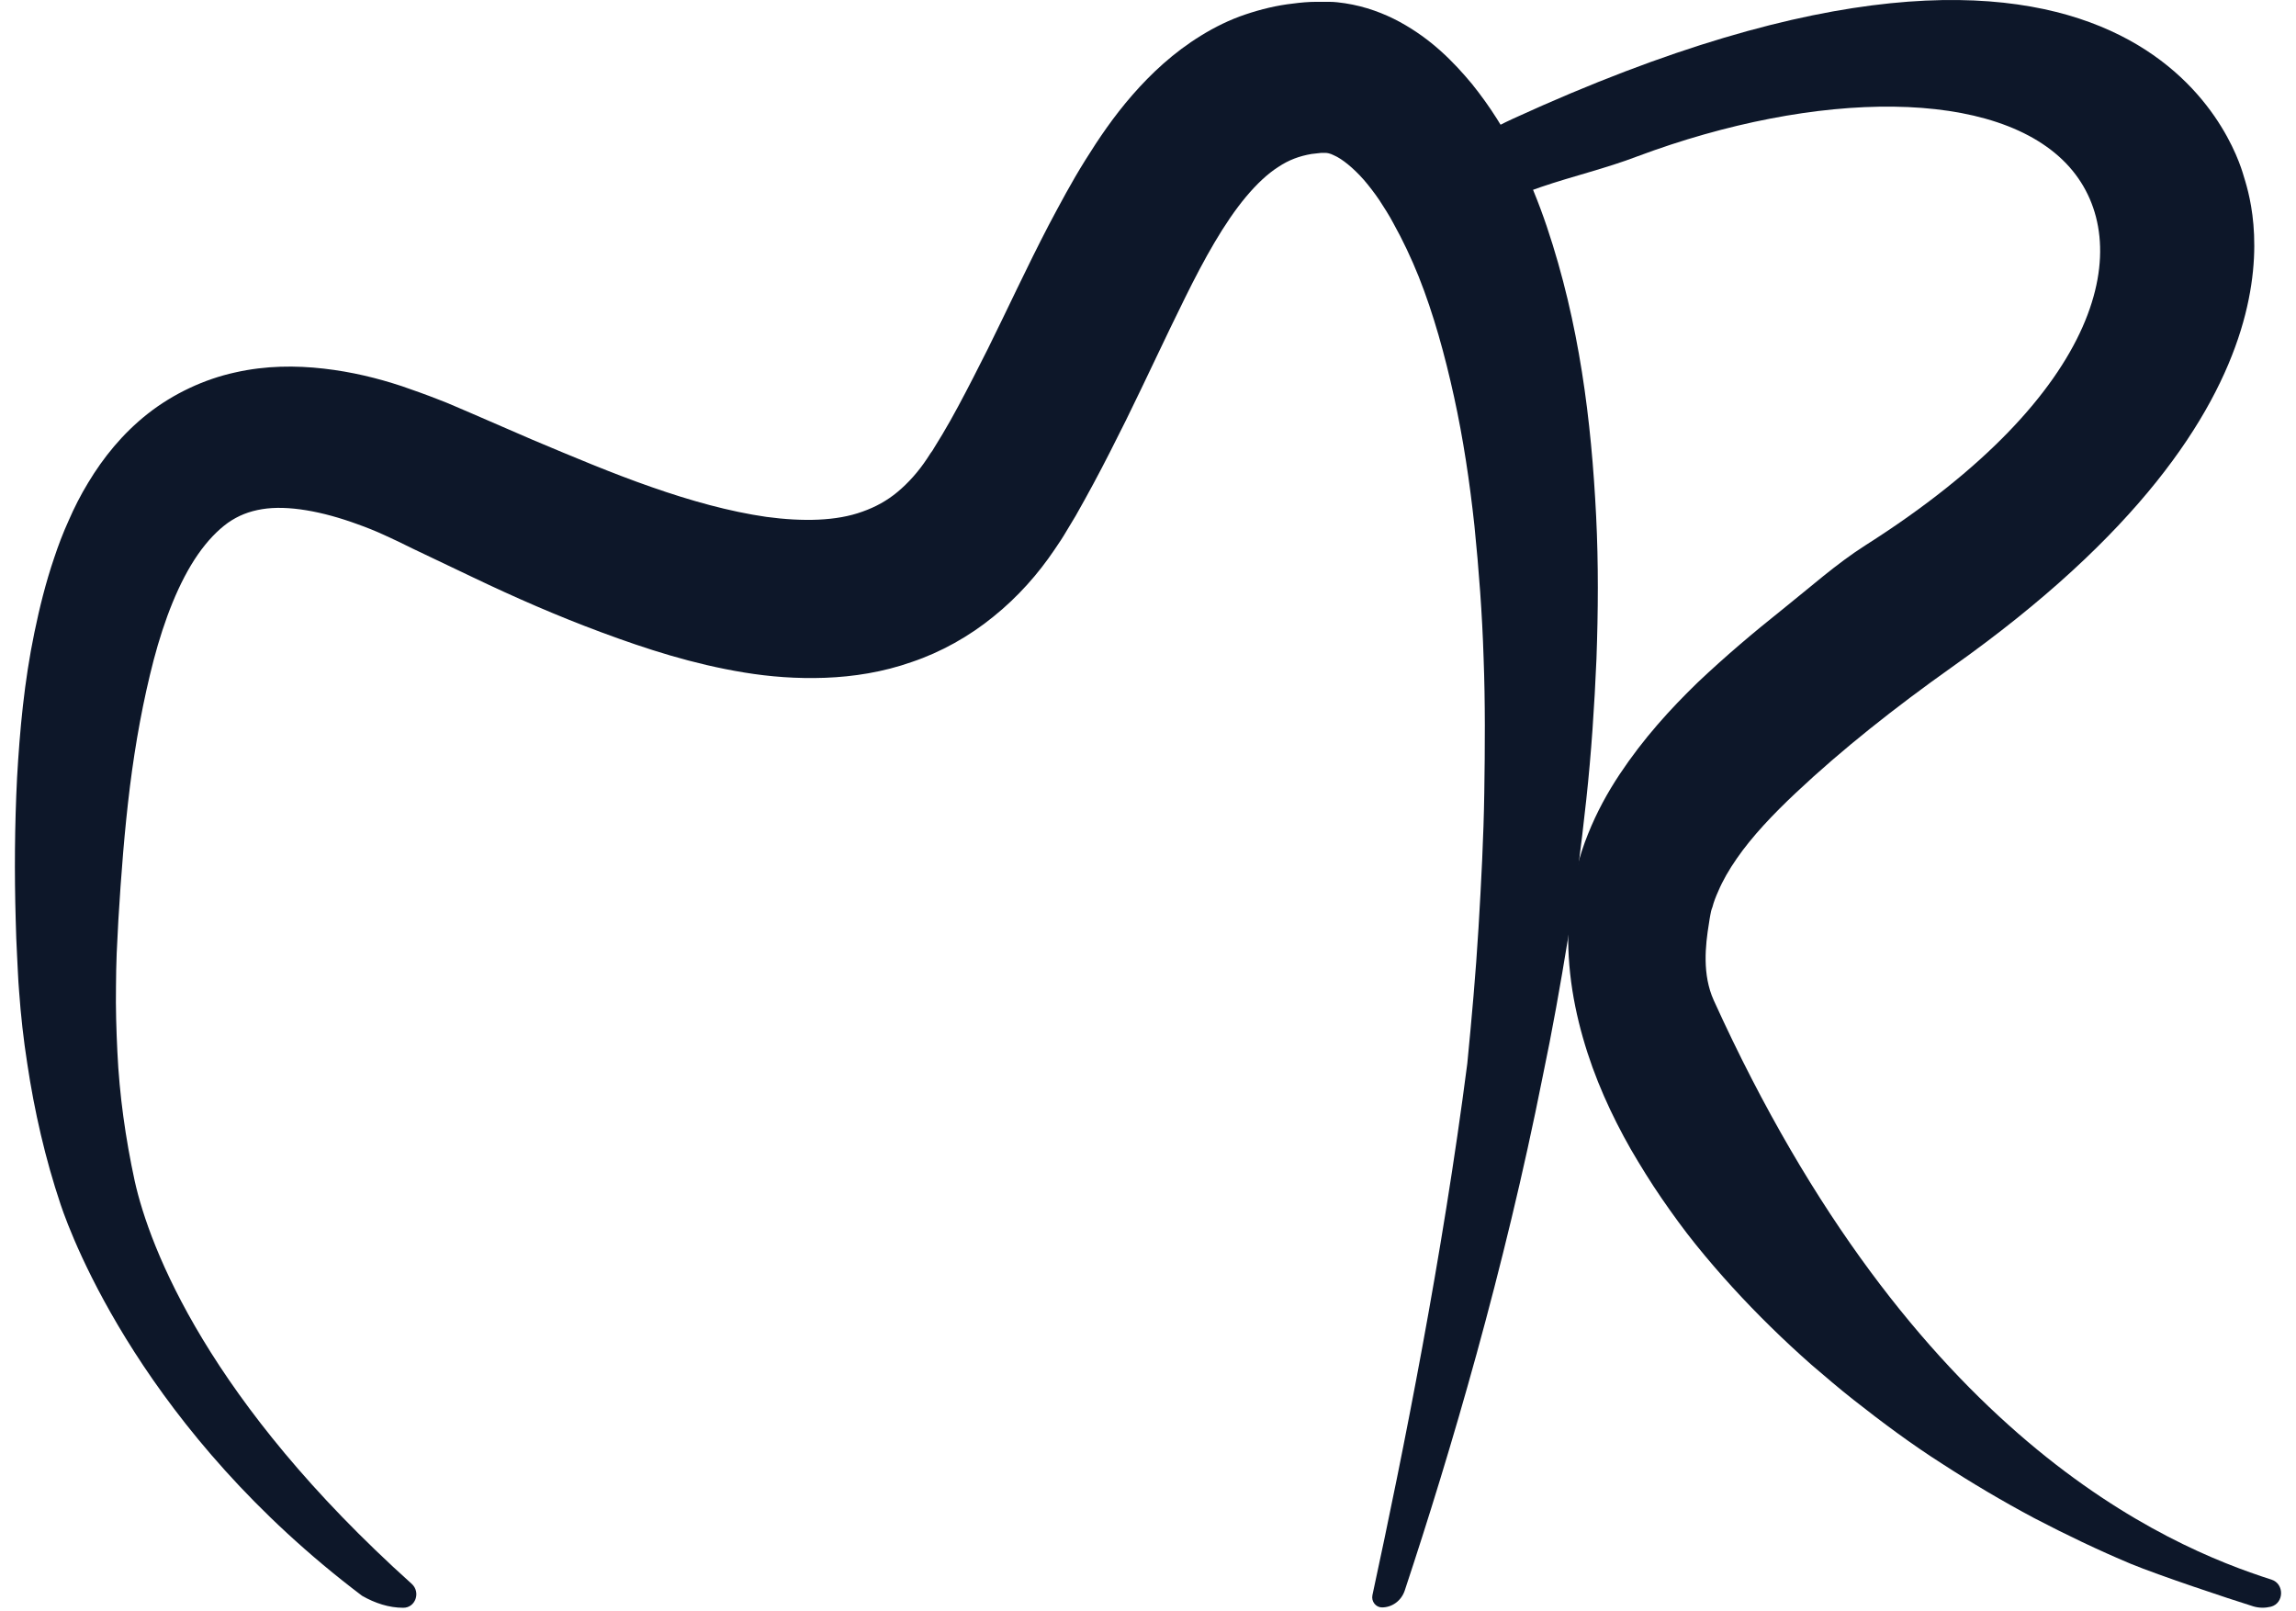
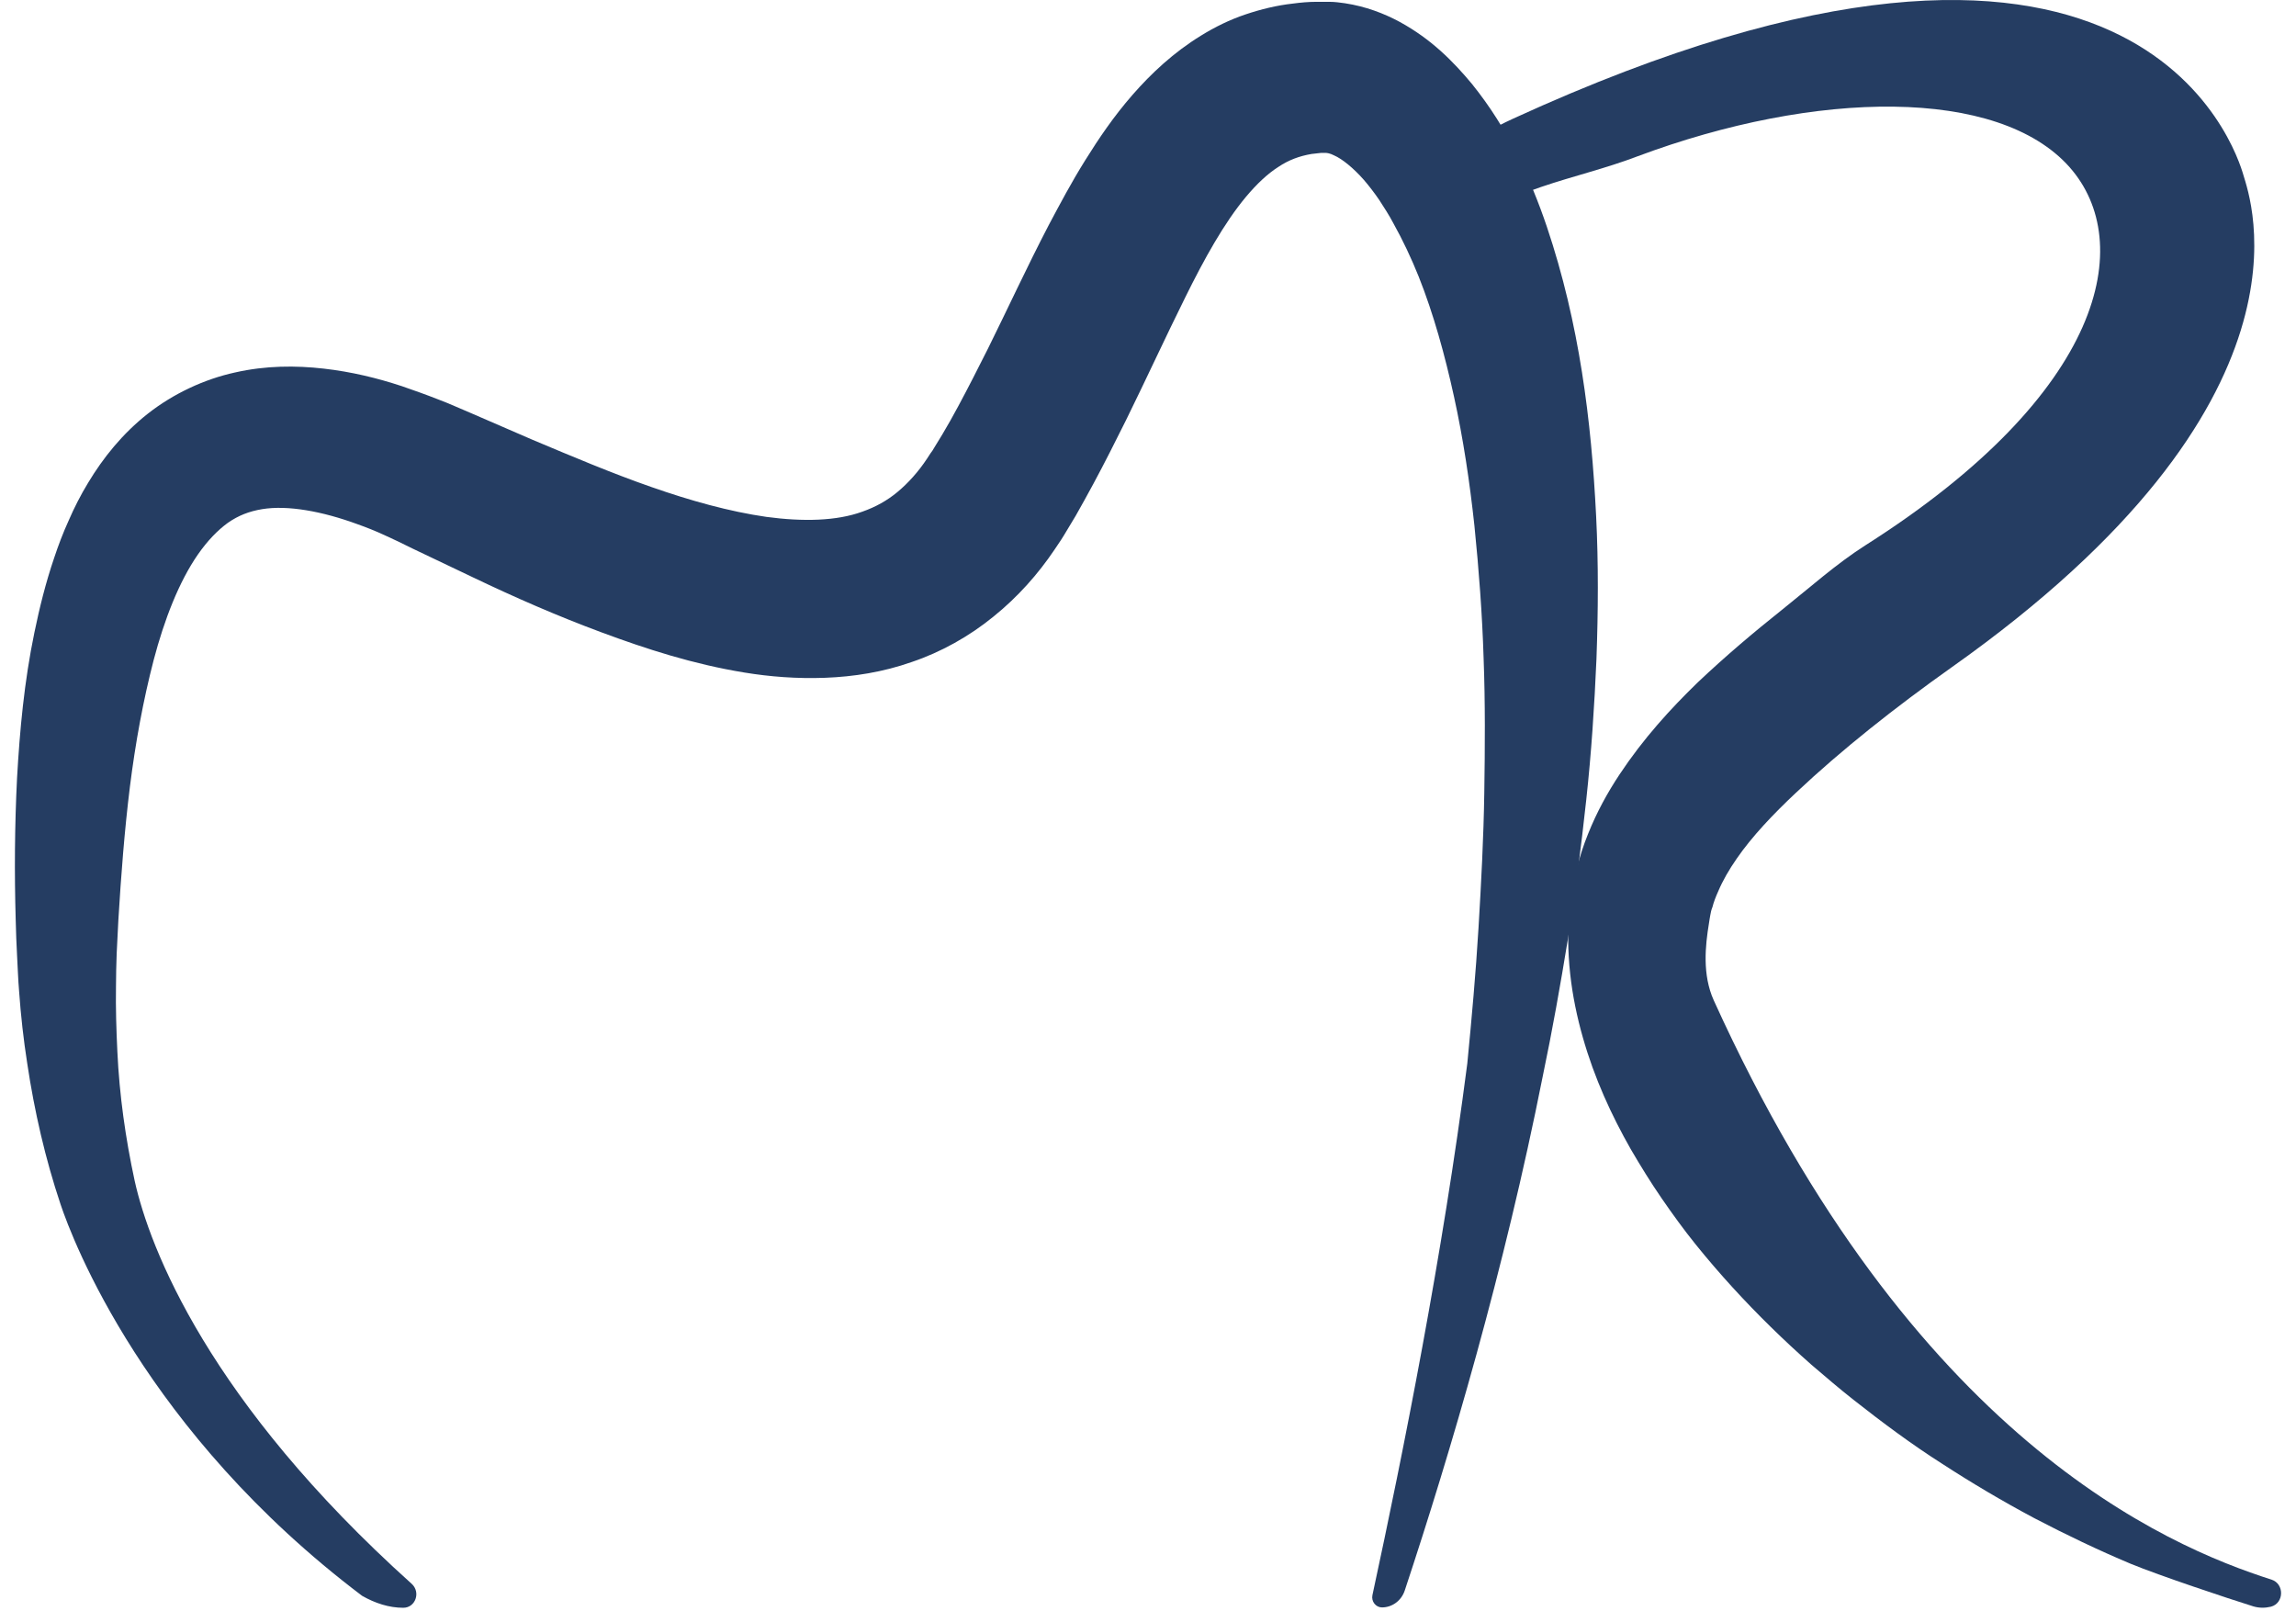
<svg xmlns="http://www.w3.org/2000/svg" width="77" height="54" viewBox="0 0 77 54" fill="none">
-   <path d="M57.473 33.544C57.086 32.684 57.188 31.718 57.314 30.953C57.325 30.858 57.348 30.752 57.359 30.681C57.371 30.599 57.394 30.505 57.428 30.422C57.473 30.246 57.542 30.069 57.622 29.892C57.77 29.539 57.986 29.162 58.249 28.785C58.762 28.043 59.468 27.3 60.232 26.582C61.772 25.132 63.561 23.719 65.454 22.376C78.029 13.48 75.464 6.659 75.236 5.87C75.008 5.092 71.724 -5.629 50.758 3.973C50.063 4.291 49.402 4.68 48.74 5.045L48.638 7.389C49.653 7.001 50.667 6.624 51.682 6.27C52.754 5.905 53.859 5.646 54.908 5.245C60.894 3.007 67.027 2.913 69.41 5.61C71.622 8.12 70.63 13.162 62.558 18.287C61.578 18.912 60.7 19.701 59.754 20.455C58.807 21.209 57.872 21.999 56.938 22.882C56.014 23.778 55.113 24.767 54.315 25.969C53.916 26.57 53.551 27.23 53.255 27.972C53.107 28.337 52.981 28.726 52.879 29.126C52.822 29.327 52.776 29.527 52.742 29.739C52.697 29.951 52.674 30.14 52.651 30.34C52.48 31.93 52.697 33.438 53.084 34.793C53.472 36.16 54.042 37.397 54.692 38.54C55.022 39.105 55.364 39.659 55.729 40.189C56.094 40.719 56.47 41.238 56.869 41.733C57.667 42.722 58.511 43.641 59.389 44.501C59.833 44.937 60.278 45.349 60.745 45.762C61.213 46.162 61.68 46.563 62.159 46.94C63.117 47.694 64.097 48.425 65.112 49.072C66.127 49.732 67.164 50.345 68.224 50.91C69.285 51.464 70.368 51.983 71.462 52.442C72.408 52.831 74.7 53.597 75.566 53.867C75.76 53.926 75.965 53.926 76.159 53.879C76.604 53.761 76.615 53.114 76.182 52.972C72.636 51.841 64.143 48.236 57.473 33.544Z" fill="#0D1729" />
-   <path d="M13.524 53.915C13.934 53.915 14.116 53.396 13.809 53.114C7.002 46.999 5.019 41.862 4.517 39.6C4.209 38.175 4.004 36.725 3.936 35.264C3.901 34.534 3.878 33.804 3.89 33.073C3.89 32.708 3.901 32.343 3.913 31.977C3.936 31.601 3.947 31.224 3.97 30.846C4.061 29.338 4.175 27.854 4.357 26.381C4.54 24.92 4.802 23.483 5.155 22.128C5.509 20.785 5.999 19.513 6.637 18.594C6.957 18.134 7.299 17.781 7.641 17.533C7.994 17.286 8.359 17.145 8.792 17.074C9.647 16.933 10.81 17.145 11.996 17.581C12.292 17.686 12.589 17.804 12.896 17.946C13.045 18.016 13.204 18.087 13.352 18.158L13.831 18.393L15.883 19.371C17.263 20.031 18.688 20.655 20.182 21.209C21.675 21.763 23.237 22.27 24.959 22.552C25.825 22.694 26.726 22.764 27.672 22.729C28.618 22.694 29.61 22.541 30.579 22.199C31.559 21.869 32.506 21.339 33.315 20.679C34.136 20.019 34.82 19.242 35.367 18.429C35.436 18.323 35.504 18.229 35.573 18.122C35.641 18.016 35.709 17.91 35.755 17.828L36.074 17.298C36.279 16.944 36.473 16.579 36.667 16.226C37.055 15.507 37.408 14.8 37.761 14.093C38.457 12.679 39.095 11.289 39.745 9.981C40.384 8.685 41.056 7.472 41.786 6.6C42.151 6.164 42.516 5.823 42.869 5.599C43.222 5.363 43.576 5.233 43.986 5.163C44.089 5.151 44.203 5.139 44.306 5.127H44.385C44.397 5.127 44.42 5.127 44.42 5.127C44.431 5.127 44.431 5.127 44.454 5.127C44.499 5.127 44.602 5.139 44.739 5.21C45.012 5.328 45.389 5.634 45.742 6.035C45.913 6.235 46.096 6.471 46.255 6.706C46.415 6.954 46.586 7.213 46.734 7.496C47.042 8.049 47.327 8.65 47.578 9.275C48.079 10.535 48.455 11.902 48.763 13.304C49.071 14.706 49.288 16.155 49.447 17.628C49.596 19.1 49.709 20.585 49.755 22.069C49.812 23.566 49.801 25.073 49.778 26.582C49.755 28.09 49.675 29.598 49.584 31.117C49.493 32.637 49.356 34.145 49.208 35.665C48.376 42.11 47.076 48.637 46.027 53.49C45.981 53.703 46.141 53.903 46.346 53.903C46.688 53.903 46.996 53.679 47.11 53.337C48.649 48.695 50.451 42.581 51.739 36.089C52.058 34.569 52.332 33.026 52.583 31.483C52.833 29.939 53.027 28.384 53.198 26.817C53.369 25.25 53.472 23.672 53.54 22.093C53.597 20.502 53.609 18.912 53.529 17.309C53.369 14.105 52.97 10.853 51.876 7.602C51.602 6.789 51.271 5.976 50.872 5.175C50.473 4.373 49.983 3.584 49.367 2.818C48.74 2.064 47.999 1.31 46.939 0.733C46.415 0.45 45.799 0.215 45.104 0.109C44.933 0.085 44.762 0.061 44.579 0.061H44.442H44.34H44.146C43.884 0.061 43.621 0.085 43.359 0.12C42.824 0.179 42.288 0.309 41.763 0.486C41.239 0.662 40.737 0.91 40.281 1.192C39.358 1.758 38.605 2.465 37.978 3.184C37.351 3.902 36.849 4.644 36.394 5.375C35.937 6.105 35.55 6.836 35.174 7.543C34.432 8.968 33.794 10.358 33.133 11.69C32.802 12.35 32.472 12.998 32.13 13.634C31.959 13.952 31.788 14.258 31.605 14.564L31.331 15.012C31.286 15.095 31.252 15.142 31.206 15.201C31.172 15.259 31.126 15.319 31.092 15.377C30.796 15.825 30.454 16.202 30.1 16.497C29.747 16.791 29.359 17.003 28.926 17.156C28.059 17.474 26.931 17.498 25.7 17.333C24.468 17.156 23.157 16.791 21.846 16.332C20.524 15.872 19.19 15.307 17.844 14.741L15.804 13.857L15.256 13.622C15.063 13.539 14.869 13.457 14.675 13.386C14.287 13.233 13.888 13.092 13.478 12.95C12.657 12.679 11.791 12.467 10.856 12.361C9.921 12.255 8.918 12.255 7.88 12.491C6.854 12.715 5.817 13.198 4.962 13.869C4.107 14.541 3.457 15.354 2.955 16.19C2.704 16.603 2.488 17.027 2.305 17.451C2.111 17.875 1.952 18.299 1.815 18.712C1.53 19.548 1.325 20.384 1.154 21.209C0.812 22.859 0.663 24.485 0.572 26.087C0.492 27.689 0.481 29.279 0.527 30.858C0.538 31.259 0.549 31.648 0.572 32.036C0.595 32.437 0.606 32.838 0.641 33.25C0.698 34.051 0.789 34.864 0.914 35.665C1.154 37.267 1.519 38.858 2.032 40.389C2.431 41.579 4.859 48.012 12.144 53.514C12.577 53.761 13.045 53.915 13.524 53.915Z" fill="#0D1729" />
+   <path d="M57.473 33.544C57.086 32.684 57.188 31.718 57.314 30.953C57.325 30.858 57.348 30.752 57.359 30.681C57.371 30.599 57.394 30.505 57.428 30.422C57.473 30.246 57.542 30.069 57.622 29.892C57.77 29.539 57.986 29.162 58.249 28.785C58.762 28.043 59.468 27.3 60.232 26.582C61.772 25.132 63.561 23.719 65.454 22.376C78.029 13.48 75.464 6.659 75.236 5.87C75.008 5.092 71.724 -5.629 50.758 3.973C50.063 4.291 49.402 4.68 48.74 5.045L48.638 7.389C49.653 7.001 50.667 6.624 51.682 6.27C52.754 5.905 53.859 5.646 54.908 5.245C60.894 3.007 67.027 2.913 69.41 5.61C71.622 8.12 70.63 13.162 62.558 18.287C61.578 18.912 60.7 19.701 59.754 20.455C58.807 21.209 57.872 21.999 56.938 22.882C56.014 23.778 55.113 24.767 54.315 25.969C53.916 26.57 53.551 27.23 53.255 27.972C53.107 28.337 52.981 28.726 52.879 29.126C52.822 29.327 52.776 29.527 52.742 29.739C52.697 29.951 52.674 30.14 52.651 30.34C52.48 31.93 52.697 33.438 53.084 34.793C53.472 36.16 54.042 37.397 54.692 38.54C55.022 39.105 55.364 39.659 55.729 40.189C56.094 40.719 56.47 41.238 56.869 41.733C57.667 42.722 58.511 43.641 59.389 44.501C59.833 44.937 60.278 45.349 60.745 45.762C61.213 46.162 61.68 46.563 62.159 46.94C63.117 47.694 64.097 48.425 65.112 49.072C66.127 49.732 67.164 50.345 68.224 50.91C69.285 51.464 70.368 51.983 71.462 52.442C72.408 52.831 74.7 53.597 75.566 53.867C75.76 53.926 75.965 53.926 76.159 53.879C76.604 53.761 76.615 53.114 76.182 52.972C72.636 51.841 64.143 48.236 57.473 33.544Z" fill="#253D62" />
+   <path d="M13.524 53.915C13.934 53.915 14.116 53.396 13.809 53.114C7.002 46.999 5.019 41.862 4.517 39.6C4.209 38.175 4.004 36.725 3.936 35.264C3.901 34.534 3.878 33.804 3.89 33.073C3.89 32.708 3.901 32.343 3.913 31.977C3.936 31.601 3.947 31.224 3.97 30.846C4.061 29.338 4.175 27.854 4.357 26.381C4.54 24.92 4.802 23.483 5.155 22.128C5.509 20.785 5.999 19.513 6.637 18.594C6.957 18.134 7.299 17.781 7.641 17.533C7.994 17.286 8.359 17.145 8.792 17.074C9.647 16.933 10.81 17.145 11.996 17.581C12.292 17.686 12.589 17.804 12.896 17.946C13.045 18.016 13.204 18.087 13.352 18.158L13.831 18.393L15.883 19.371C17.263 20.031 18.688 20.655 20.182 21.209C21.675 21.763 23.237 22.27 24.959 22.552C25.825 22.694 26.726 22.764 27.672 22.729C28.618 22.694 29.61 22.541 30.579 22.199C31.559 21.869 32.506 21.339 33.315 20.679C34.136 20.019 34.82 19.242 35.367 18.429C35.436 18.323 35.504 18.229 35.573 18.122C35.641 18.016 35.709 17.91 35.755 17.828L36.074 17.298C36.279 16.944 36.473 16.579 36.667 16.226C37.055 15.507 37.408 14.8 37.761 14.093C38.457 12.679 39.095 11.289 39.745 9.981C40.384 8.685 41.056 7.472 41.786 6.6C42.151 6.164 42.516 5.823 42.869 5.599C43.222 5.363 43.576 5.233 43.986 5.163C44.089 5.151 44.203 5.139 44.306 5.127H44.385C44.397 5.127 44.42 5.127 44.42 5.127C44.431 5.127 44.431 5.127 44.454 5.127C44.499 5.127 44.602 5.139 44.739 5.21C45.012 5.328 45.389 5.634 45.742 6.035C45.913 6.235 46.096 6.471 46.255 6.706C46.415 6.954 46.586 7.213 46.734 7.496C47.042 8.049 47.327 8.65 47.578 9.275C48.079 10.535 48.455 11.902 48.763 13.304C49.071 14.706 49.288 16.155 49.447 17.628C49.596 19.1 49.709 20.585 49.755 22.069C49.812 23.566 49.801 25.073 49.778 26.582C49.755 28.09 49.675 29.598 49.584 31.117C49.493 32.637 49.356 34.145 49.208 35.665C48.376 42.11 47.076 48.637 46.027 53.49C45.981 53.703 46.141 53.903 46.346 53.903C46.688 53.903 46.996 53.679 47.11 53.337C48.649 48.695 50.451 42.581 51.739 36.089C52.058 34.569 52.332 33.026 52.583 31.483C52.833 29.939 53.027 28.384 53.198 26.817C53.369 25.25 53.472 23.672 53.54 22.093C53.597 20.502 53.609 18.912 53.529 17.309C53.369 14.105 52.97 10.853 51.876 7.602C51.602 6.789 51.271 5.976 50.872 5.175C50.473 4.373 49.983 3.584 49.367 2.818C48.74 2.064 47.999 1.31 46.939 0.733C46.415 0.45 45.799 0.215 45.104 0.109C44.933 0.085 44.762 0.061 44.579 0.061H44.442H44.34H44.146C43.884 0.061 43.621 0.085 43.359 0.12C42.824 0.179 42.288 0.309 41.763 0.486C41.239 0.662 40.737 0.91 40.281 1.192C39.358 1.758 38.605 2.465 37.978 3.184C37.351 3.902 36.849 4.644 36.394 5.375C35.937 6.105 35.55 6.836 35.174 7.543C34.432 8.968 33.794 10.358 33.133 11.69C32.802 12.35 32.472 12.998 32.13 13.634C31.959 13.952 31.788 14.258 31.605 14.564L31.331 15.012C31.286 15.095 31.252 15.142 31.206 15.201C31.172 15.259 31.126 15.319 31.092 15.377C30.796 15.825 30.454 16.202 30.1 16.497C29.747 16.791 29.359 17.003 28.926 17.156C28.059 17.474 26.931 17.498 25.7 17.333C24.468 17.156 23.157 16.791 21.846 16.332C20.524 15.872 19.19 15.307 17.844 14.741L15.804 13.857L15.256 13.622C15.063 13.539 14.869 13.457 14.675 13.386C14.287 13.233 13.888 13.092 13.478 12.95C12.657 12.679 11.791 12.467 10.856 12.361C9.921 12.255 8.918 12.255 7.88 12.491C6.854 12.715 5.817 13.198 4.962 13.869C4.107 14.541 3.457 15.354 2.955 16.19C2.704 16.603 2.488 17.027 2.305 17.451C2.111 17.875 1.952 18.299 1.815 18.712C1.53 19.548 1.325 20.384 1.154 21.209C0.812 22.859 0.663 24.485 0.572 26.087C0.492 27.689 0.481 29.279 0.527 30.858C0.538 31.259 0.549 31.648 0.572 32.036C0.595 32.437 0.606 32.838 0.641 33.25C0.698 34.051 0.789 34.864 0.914 35.665C1.154 37.267 1.519 38.858 2.032 40.389C2.431 41.579 4.859 48.012 12.144 53.514C12.577 53.761 13.045 53.915 13.524 53.915Z" fill="#253D62" />
</svg>
